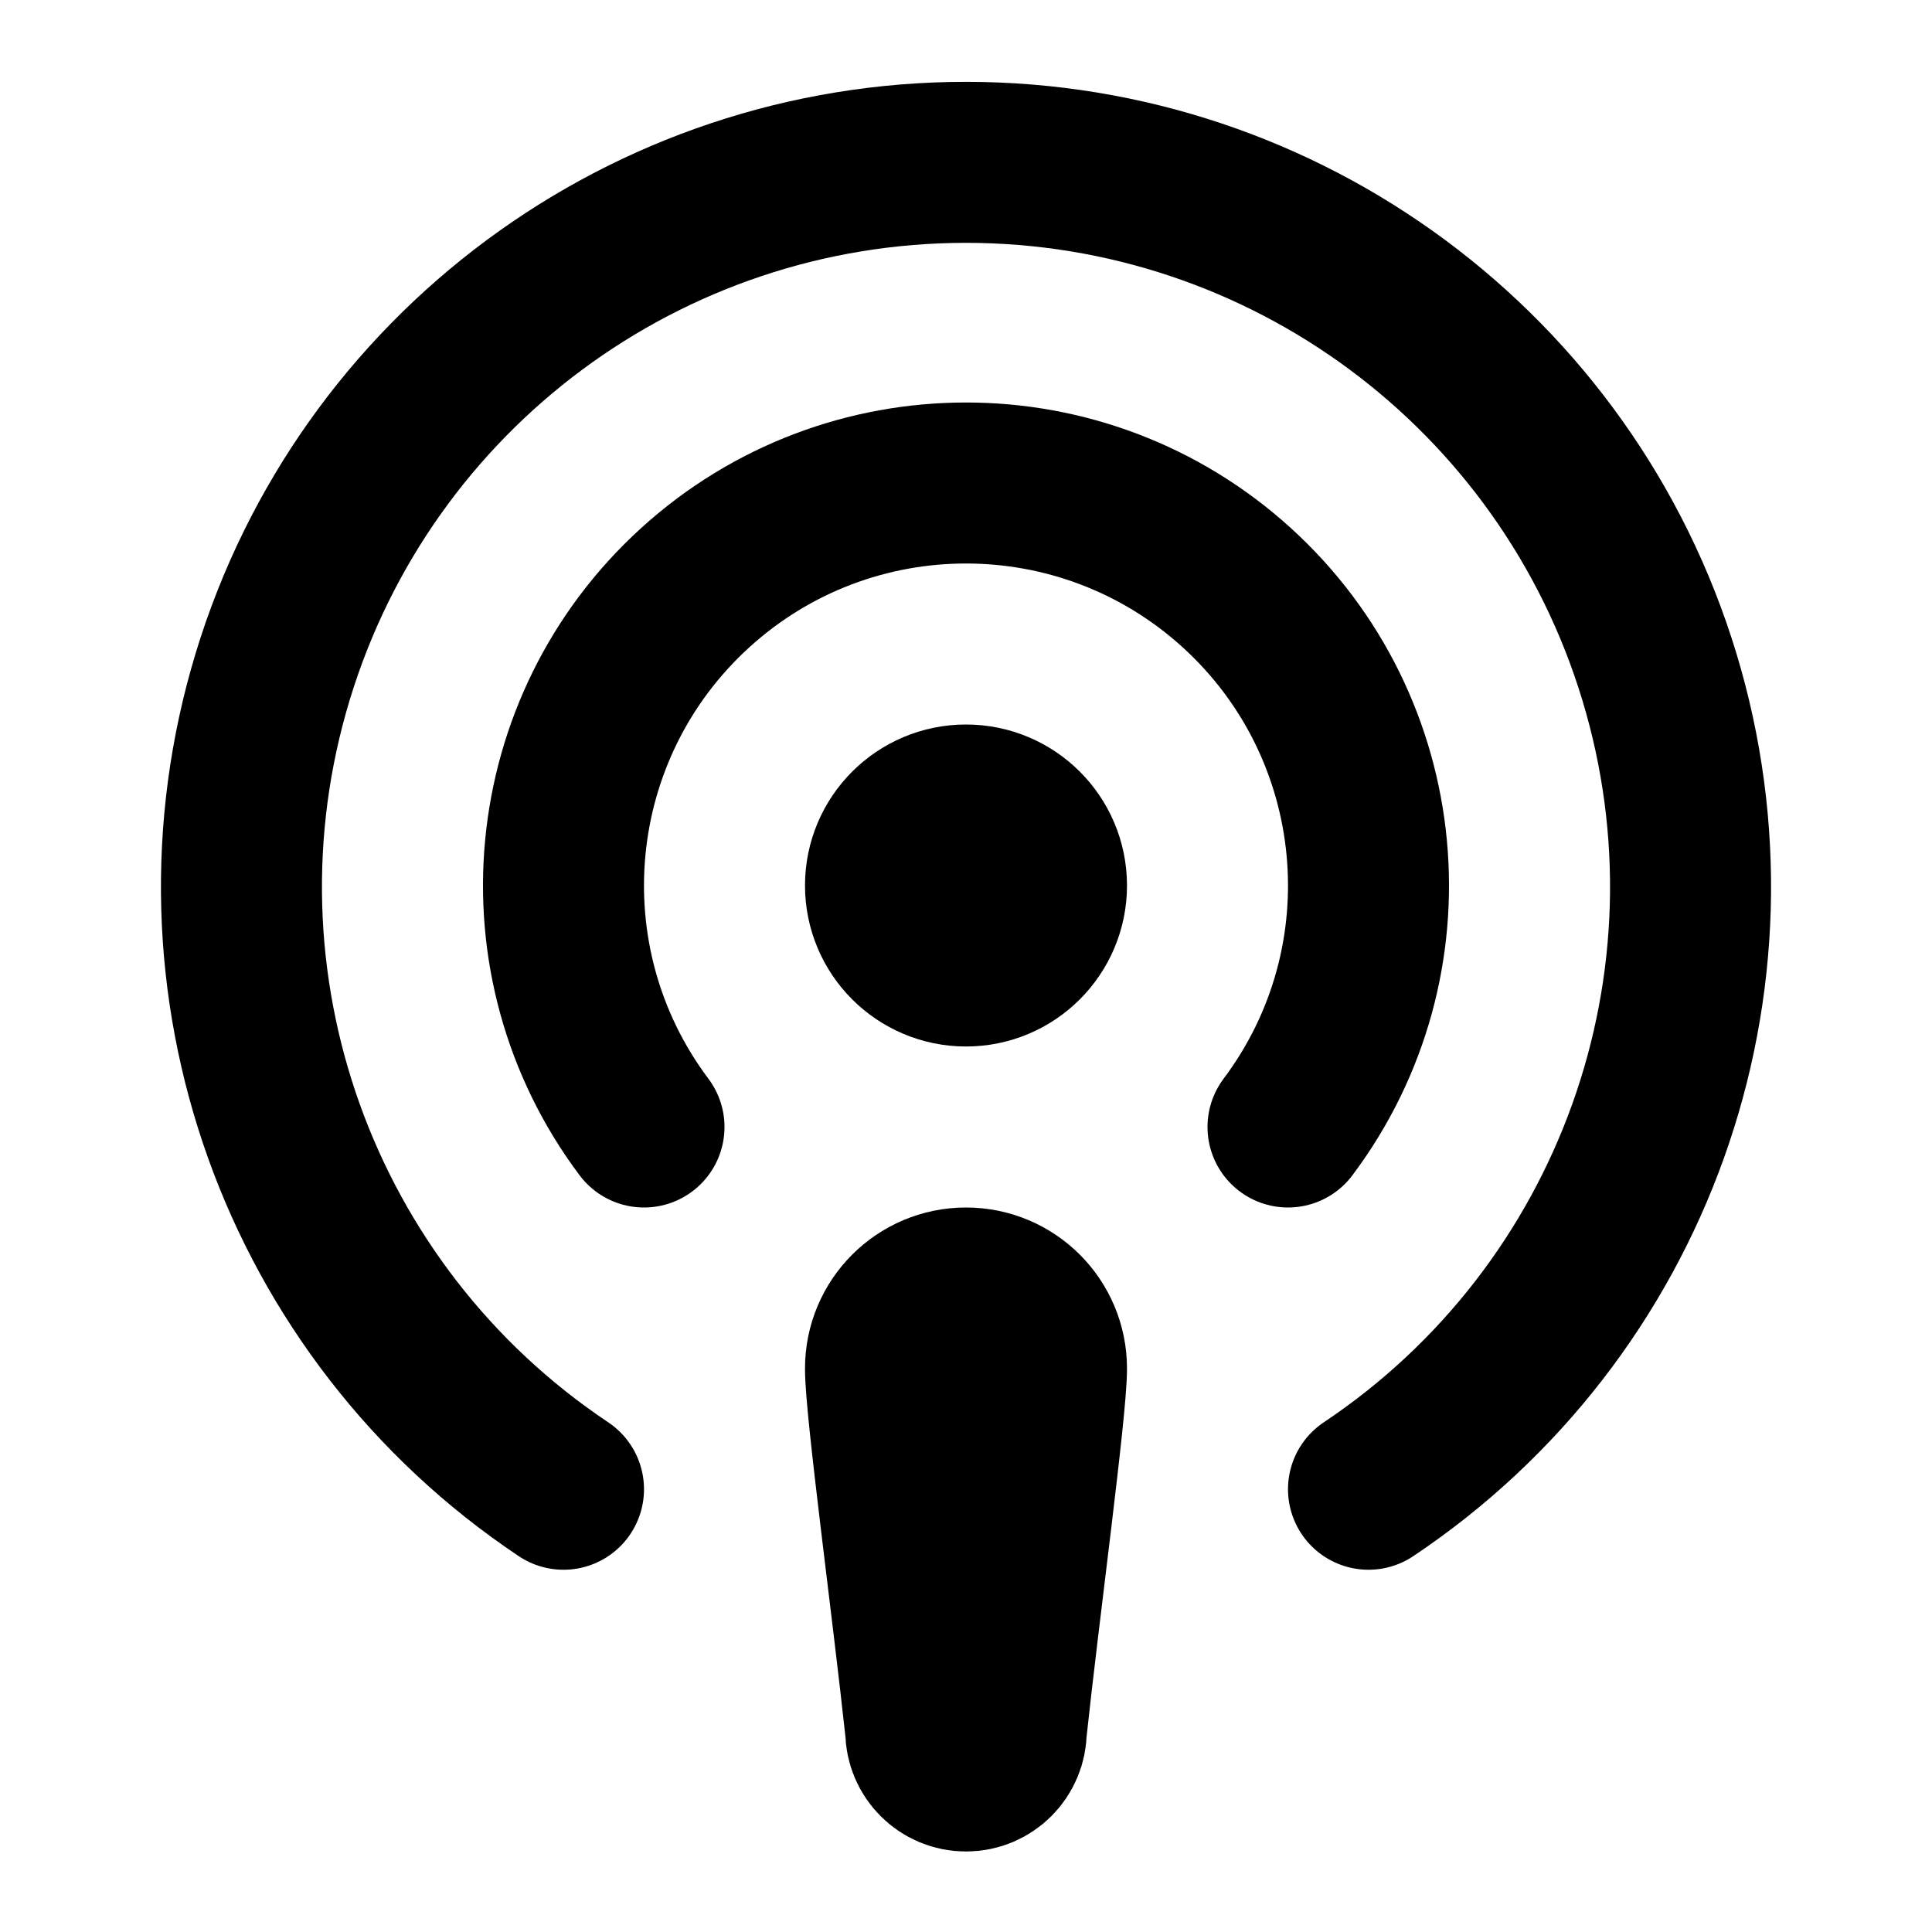
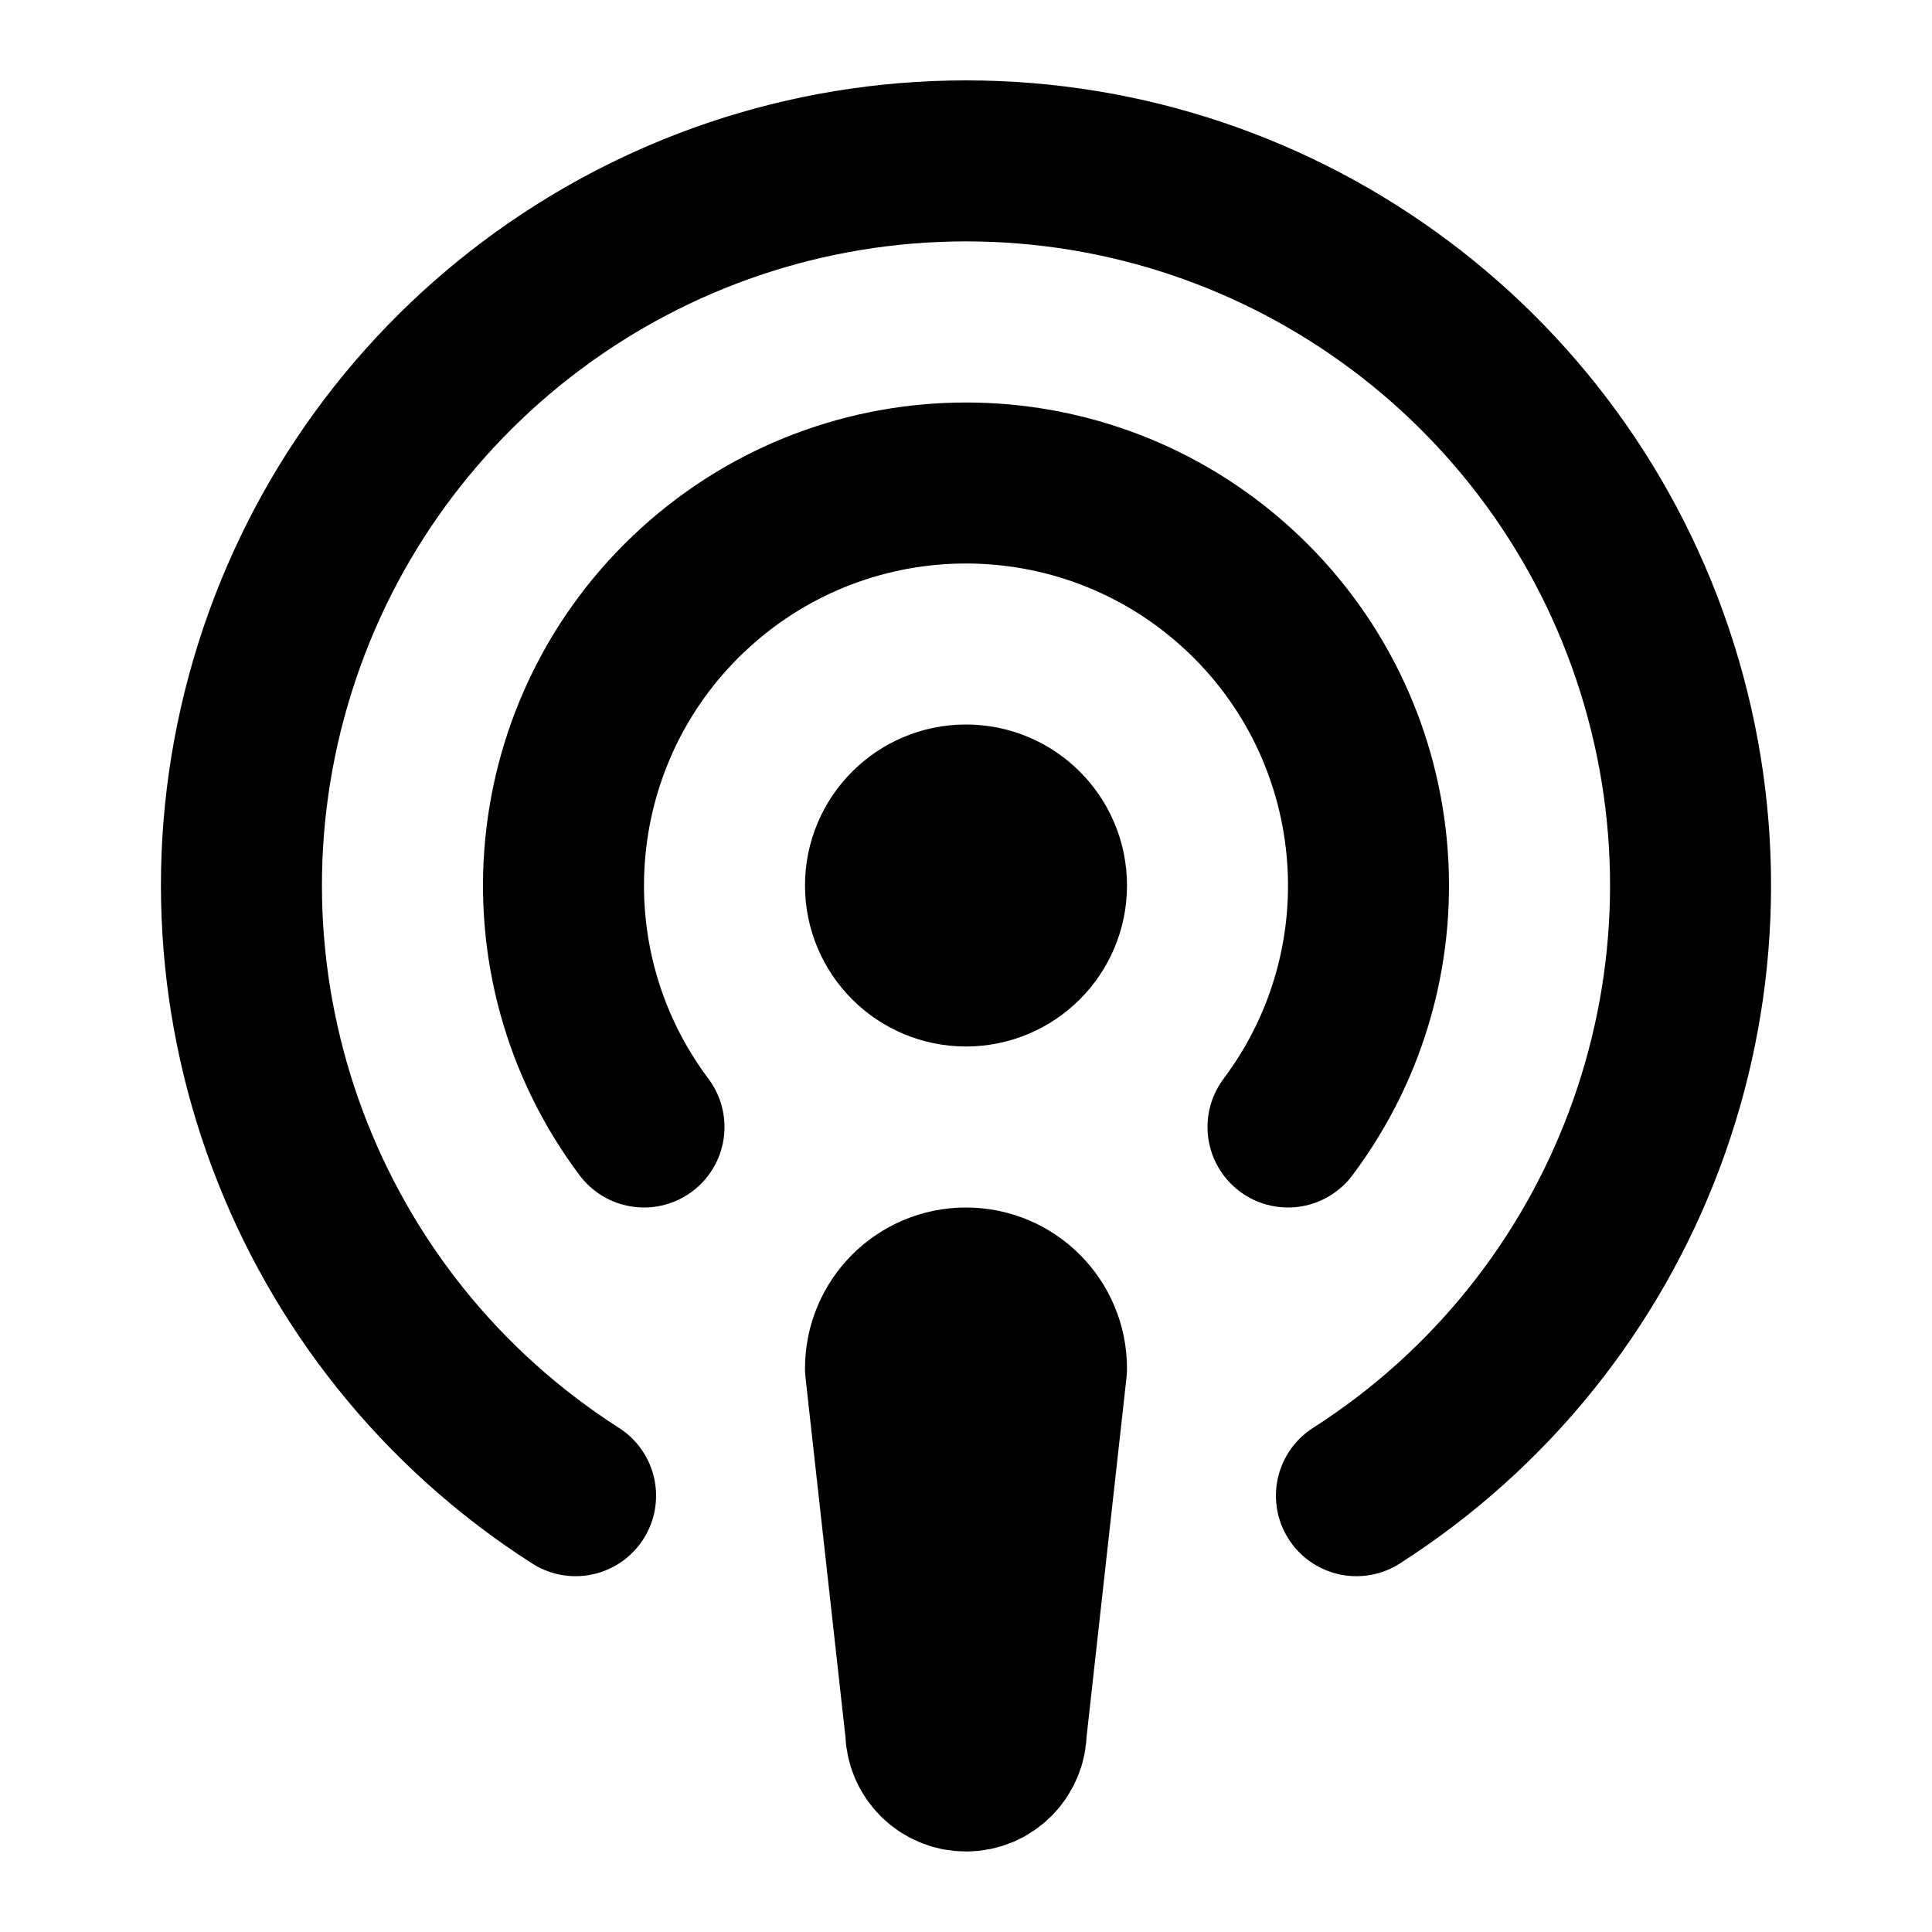
<svg xmlns="http://www.w3.org/2000/svg" viewBox="0 0 24 24" fill="none" stroke="currentColor" stroke-width="2" stroke-linecap="round" stroke-linejoin="round">
+   <path d="M16.85 18.58a9 9 0 1 0-9.7 0" />
+   <path d="M8 14a5 5 0 1 1 8 0" />
  <circle cx="12" cy="11" r="1" />
-   <path d="M11 17a1 1 0 0 1 2 0c0 .5-.34 3-.5 4.5a.5.5 0 0 1-1 0c-.16-1.5-.5-4-.5-4.5Z" />
-   <path d="M8 14a5 5 0 1 1 8 0" />
-   <path d="M17 18.5a9 9 0 1 0-10 0" />
+   <path d="M13 17a1 1 0 1 0-2 0l.5 4.5a.5.5 0 1 0 1 0Z" />
</svg>
